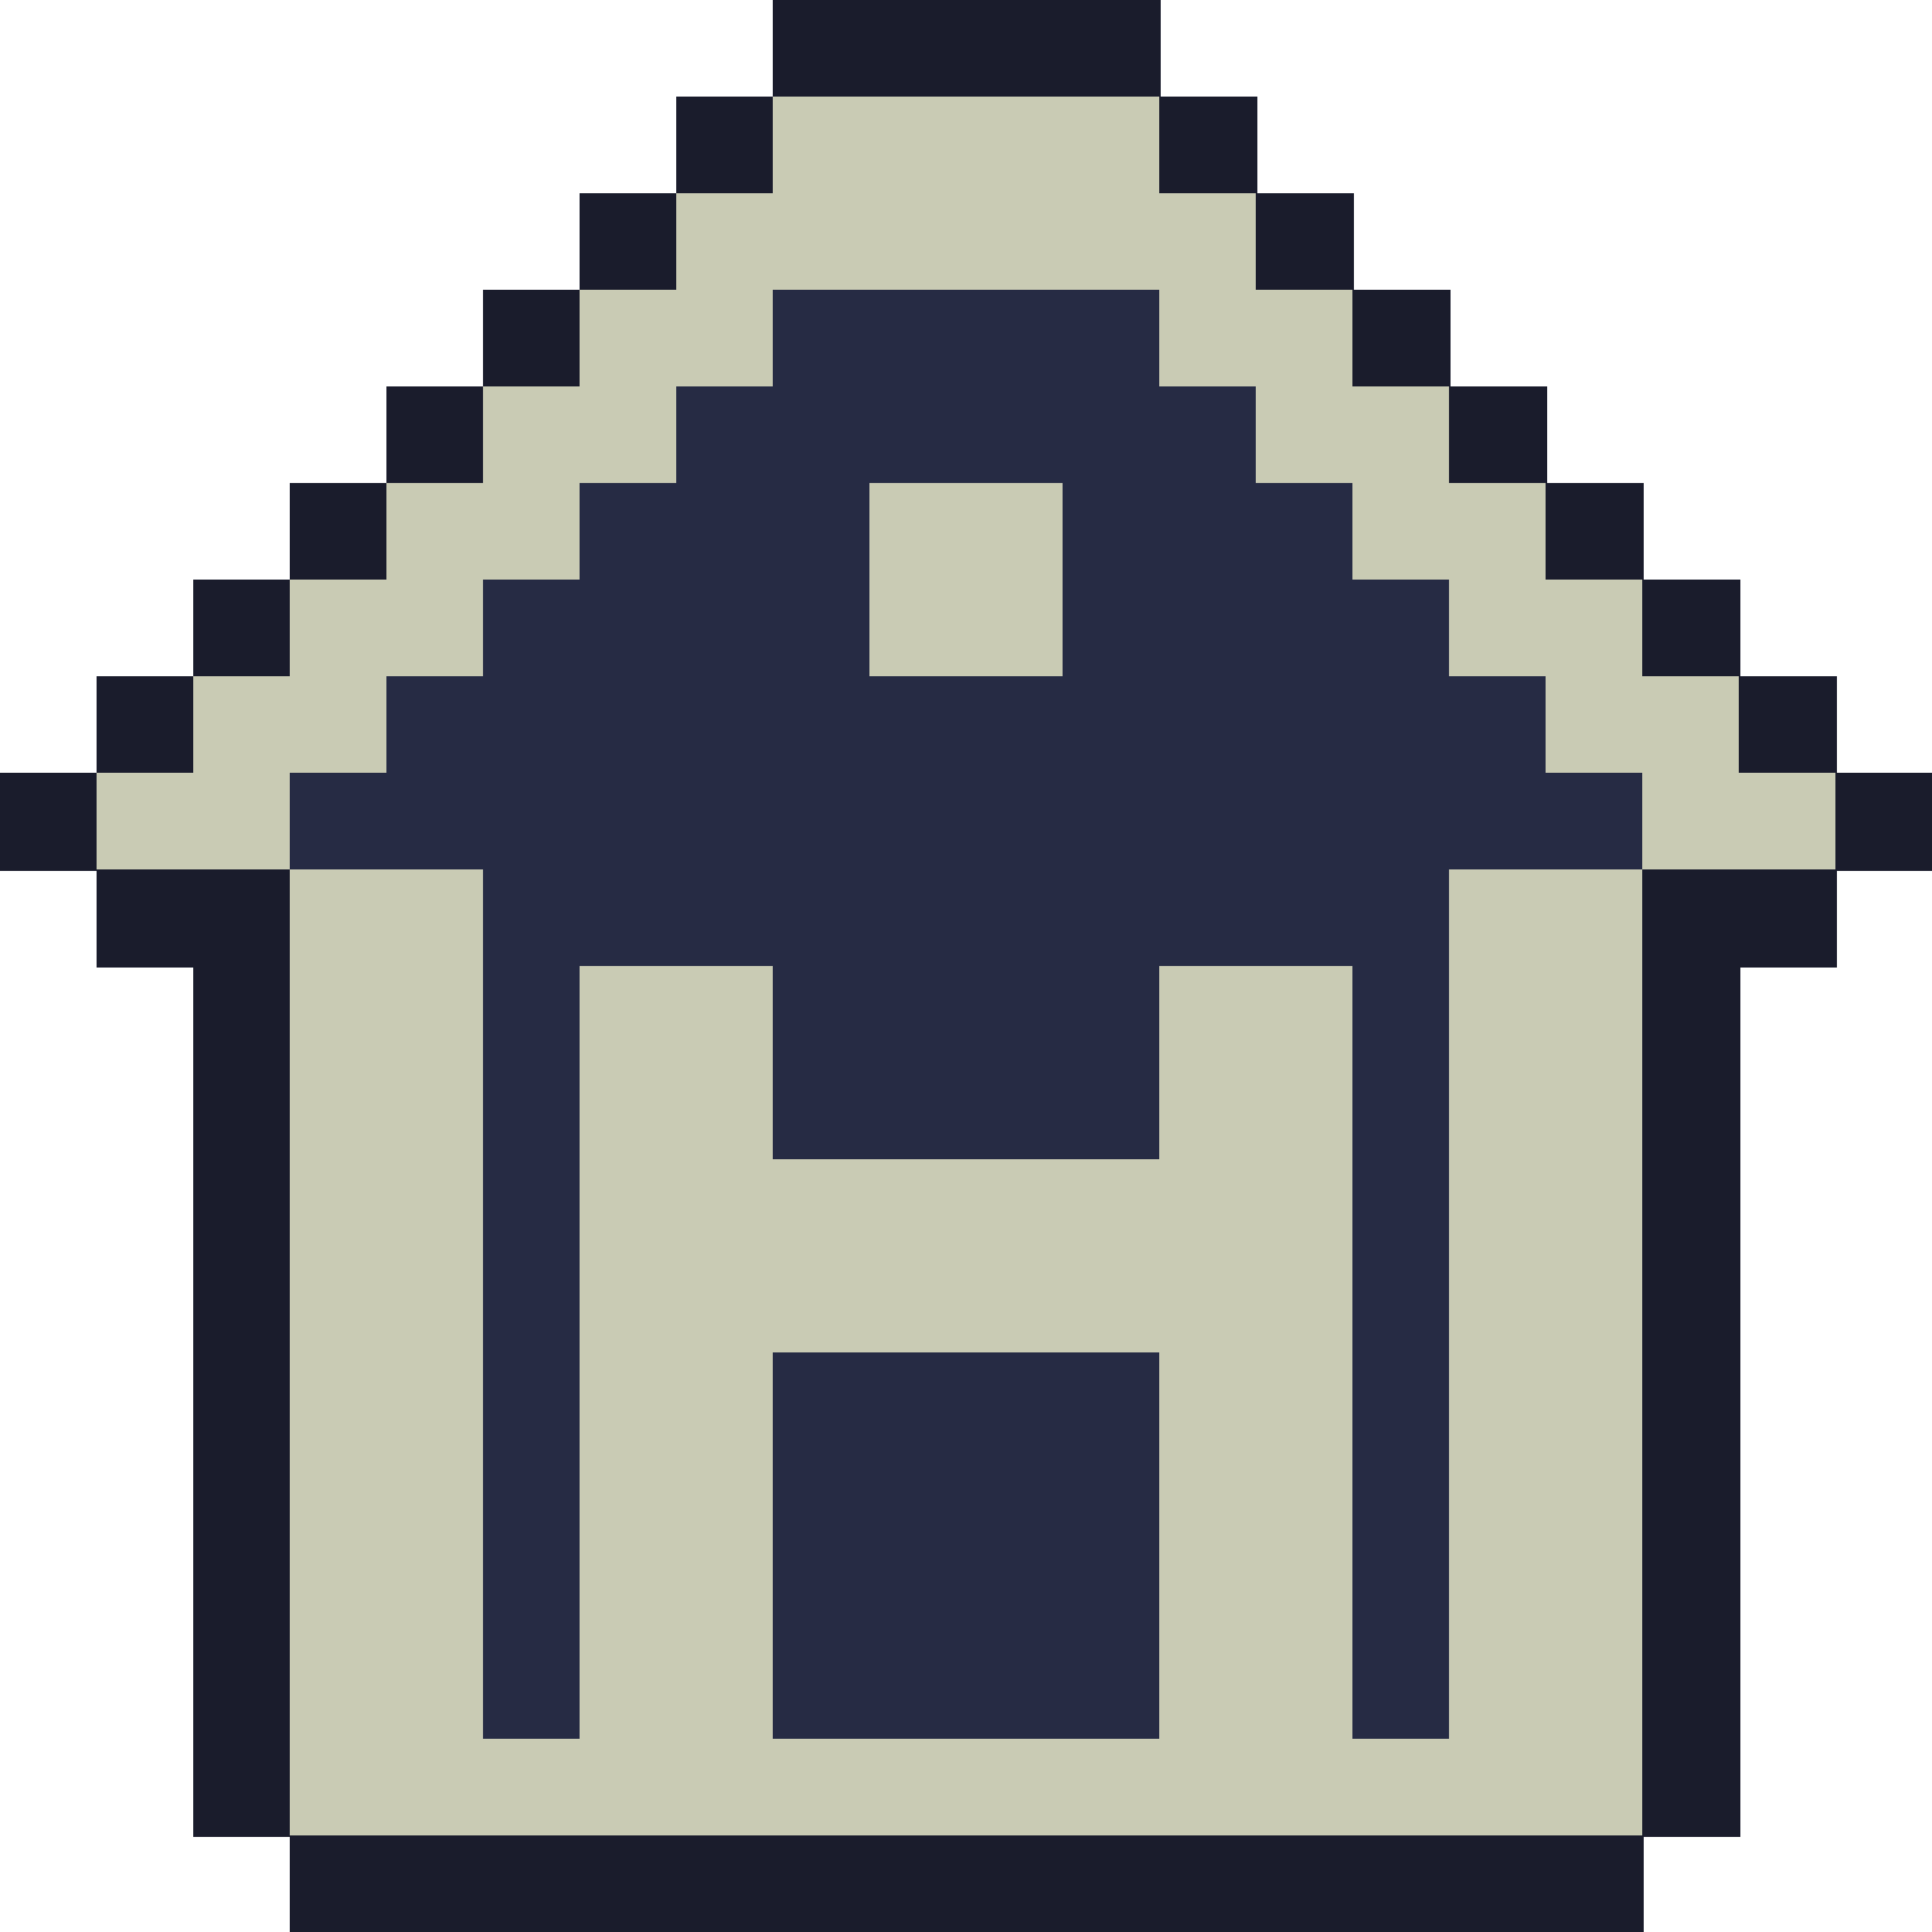
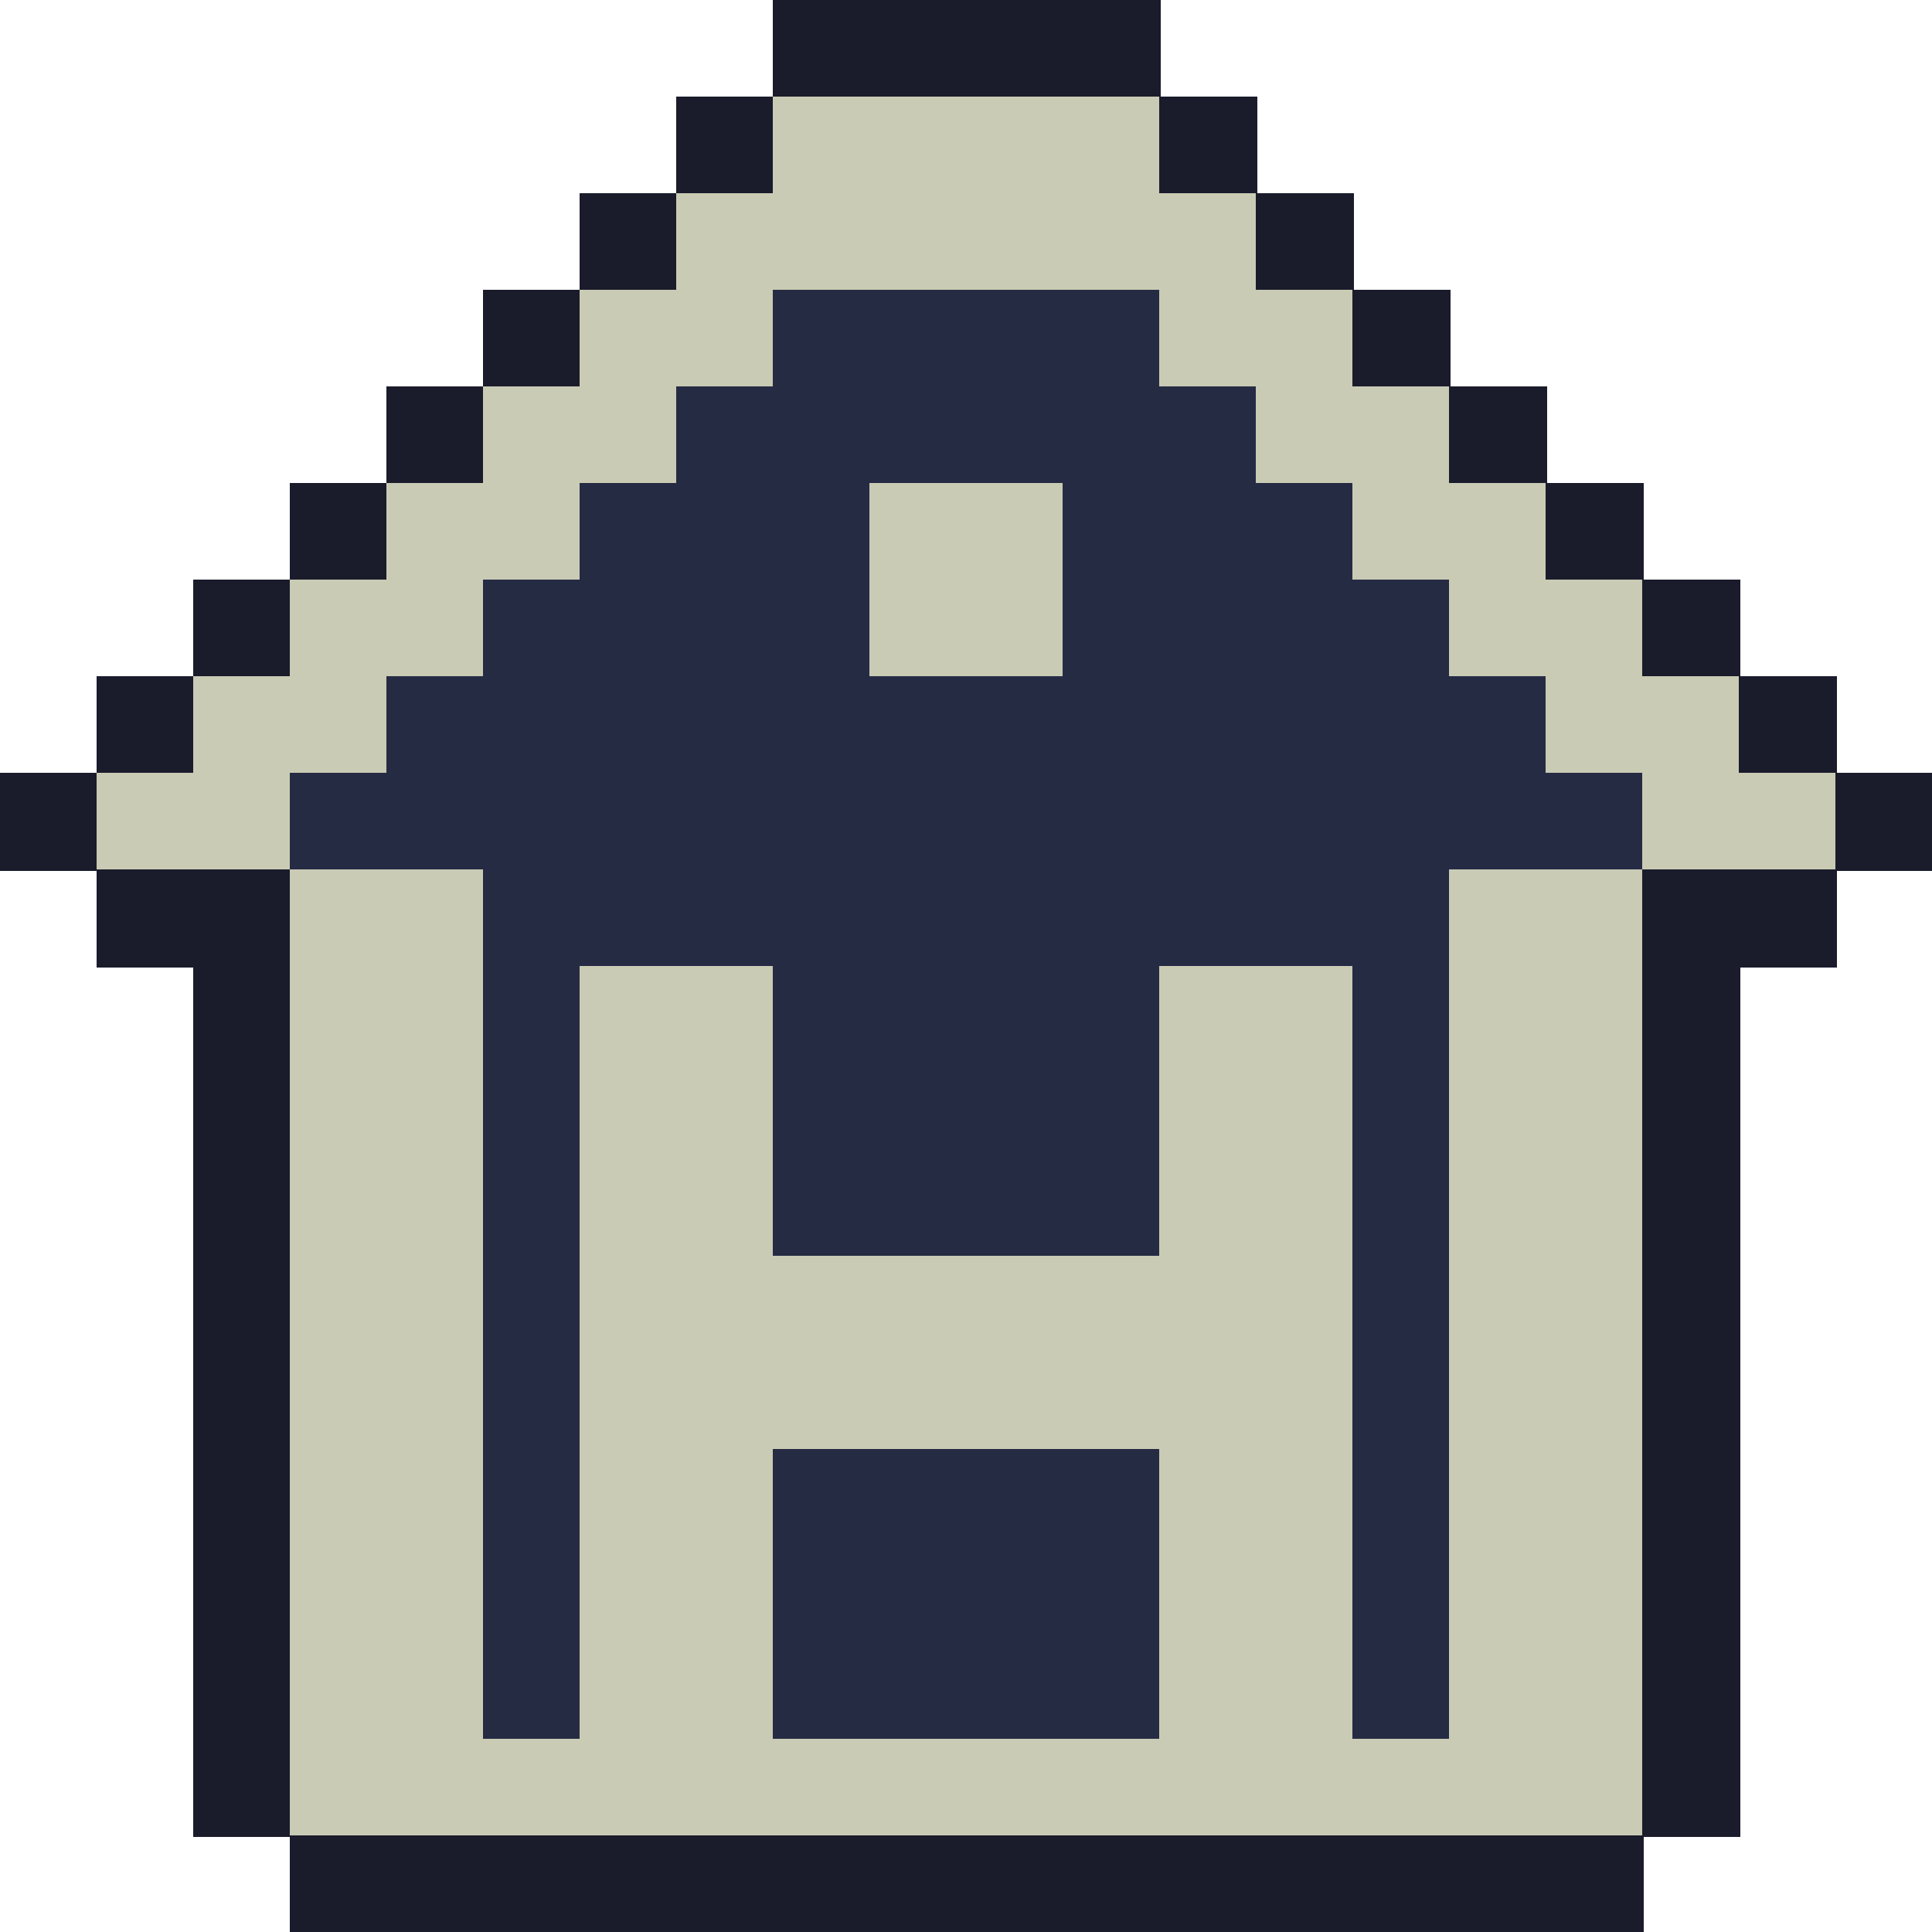
<svg xmlns="http://www.w3.org/2000/svg" viewBox="0 0 20 20" shape-rendering="crispEdges">
  <rect x="8" y="0" width="1.02" height="1.02" fill="#1a1c2c" />
  <rect x="9" y="0" width="1.02" height="1.02" fill="#1a1c2c" />
  <rect x="10" y="0" width="1.02" height="1.02" fill="#1a1c2c" />
  <rect x="11" y="0" width="1.02" height="1.02" fill="#1a1c2c" />
  <rect x="7" y="1" width="1.02" height="1.02" fill="#1a1c2c" />
  <rect x="8" y="1" width="1.02" height="1.02" fill="#c9cbb4" />
  <rect x="9" y="1" width="1.02" height="1.02" fill="#c9cbb4" />
  <rect x="10" y="1" width="1.02" height="1.02" fill="#c9cbb4" />
  <rect x="11" y="1" width="1.02" height="1.02" fill="#c9cbb4" />
  <rect x="12" y="1" width="1.02" height="1.02" fill="#1a1c2c" />
  <rect x="6" y="2" width="1.02" height="1.02" fill="#1a1c2c" />
  <rect x="7" y="2" width="1.02" height="1.02" fill="#c9cbb4" />
  <rect x="8" y="2" width="1.02" height="1.02" fill="#c9cbb4" />
  <rect x="9" y="2" width="1.02" height="1.02" fill="#c9cbb4" />
  <rect x="10" y="2" width="1.02" height="1.02" fill="#c9cbb4" />
  <rect x="11" y="2" width="1.02" height="1.02" fill="#c9cbb4" />
  <rect x="12" y="2" width="1.02" height="1.02" fill="#c9cbb4" />
  <rect x="13" y="2" width="1.02" height="1.02" fill="#1a1c2c" />
  <rect x="5" y="3" width="1.02" height="1.02" fill="#1a1c2c" />
  <rect x="6" y="3" width="1.02" height="1.02" fill="#c9cbb4" />
  <rect x="7" y="3" width="1.02" height="1.02" fill="#c9cbb4" />
  <rect x="8" y="3" width="1.02" height="1.02" fill="#262b44" />
  <rect x="9" y="3" width="1.02" height="1.02" fill="#262b44" />
  <rect x="10" y="3" width="1.02" height="1.02" fill="#262b44" />
  <rect x="11" y="3" width="1.02" height="1.02" fill="#262b44" />
  <rect x="12" y="3" width="1.02" height="1.02" fill="#c9cbb4" />
  <rect x="13" y="3" width="1.02" height="1.02" fill="#c9cbb4" />
  <rect x="14" y="3" width="1.02" height="1.02" fill="#1a1c2c" />
  <rect x="4" y="4" width="1.02" height="1.02" fill="#1a1c2c" />
  <rect x="5" y="4" width="1.02" height="1.02" fill="#c9cbb4" />
  <rect x="6" y="4" width="1.02" height="1.02" fill="#c9cbb4" />
  <rect x="7" y="4" width="1.02" height="1.02" fill="#262b44" />
  <rect x="8" y="4" width="1.02" height="1.02" fill="#262b44" />
  <rect x="9" y="4" width="1.02" height="1.02" fill="#262b44" />
  <rect x="10" y="4" width="1.02" height="1.02" fill="#262b44" />
  <rect x="11" y="4" width="1.02" height="1.02" fill="#262b44" />
  <rect x="12" y="4" width="1.02" height="1.02" fill="#262b44" />
  <rect x="13" y="4" width="1.02" height="1.02" fill="#c9cbb4" />
  <rect x="14" y="4" width="1.02" height="1.02" fill="#c9cbb4" />
  <rect x="15" y="4" width="1.02" height="1.02" fill="#1a1c2c" />
  <rect x="3" y="5" width="1.02" height="1.02" fill="#1a1c2c" />
  <rect x="4" y="5" width="1.02" height="1.02" fill="#c9cbb4" />
  <rect x="5" y="5" width="1.02" height="1.02" fill="#c9cbb4" />
  <rect x="6" y="5" width="1.02" height="1.02" fill="#262b44" />
  <rect x="7" y="5" width="1.02" height="1.02" fill="#262b44" />
  <rect x="8" y="5" width="1.02" height="1.02" fill="#262b44" />
  <rect x="9" y="5" width="1.02" height="1.02" fill="#c9cbb4" />
  <rect x="10" y="5" width="1.02" height="1.02" fill="#c9cbb4" />
  <rect x="11" y="5" width="1.02" height="1.02" fill="#262b44" />
  <rect x="12" y="5" width="1.02" height="1.02" fill="#262b44" />
  <rect x="13" y="5" width="1.02" height="1.02" fill="#262b44" />
  <rect x="14" y="5" width="1.02" height="1.02" fill="#c9cbb4" />
  <rect x="15" y="5" width="1.02" height="1.02" fill="#c9cbb4" />
  <rect x="16" y="5" width="1.02" height="1.02" fill="#1a1c2c" />
  <rect x="2" y="6" width="1.02" height="1.02" fill="#1a1c2c" />
  <rect x="3" y="6" width="1.02" height="1.02" fill="#c9cbb4" />
  <rect x="4" y="6" width="1.02" height="1.02" fill="#c9cbb4" />
  <rect x="5" y="6" width="1.02" height="1.02" fill="#262b44" />
  <rect x="6" y="6" width="1.02" height="1.02" fill="#262b44" />
  <rect x="7" y="6" width="1.02" height="1.02" fill="#262b44" />
  <rect x="8" y="6" width="1.02" height="1.02" fill="#262b44" />
  <rect x="9" y="6" width="1.02" height="1.02" fill="#c9cbb4" />
  <rect x="10" y="6" width="1.02" height="1.02" fill="#c9cbb4" />
  <rect x="11" y="6" width="1.02" height="1.02" fill="#262b44" />
  <rect x="12" y="6" width="1.02" height="1.02" fill="#262b44" />
  <rect x="13" y="6" width="1.02" height="1.02" fill="#262b44" />
  <rect x="14" y="6" width="1.02" height="1.02" fill="#262b44" />
  <rect x="15" y="6" width="1.02" height="1.02" fill="#c9cbb4" />
  <rect x="16" y="6" width="1.02" height="1.02" fill="#c9cbb4" />
  <rect x="17" y="6" width="1.02" height="1.02" fill="#1a1c2c" />
  <rect x="1" y="7" width="1.02" height="1.02" fill="#1a1c2c" />
  <rect x="2" y="7" width="1.02" height="1.02" fill="#c9cbb4" />
  <rect x="3" y="7" width="1.02" height="1.02" fill="#c9cbb4" />
  <rect x="4" y="7" width="1.02" height="1.02" fill="#262b44" />
  <rect x="5" y="7" width="1.02" height="1.02" fill="#262b44" />
  <rect x="6" y="7" width="1.02" height="1.02" fill="#262b44" />
  <rect x="7" y="7" width="1.02" height="1.02" fill="#262b44" />
  <rect x="8" y="7" width="1.02" height="1.02" fill="#262b44" />
  <rect x="9" y="7" width="1.02" height="1.02" fill="#262b44" />
  <rect x="10" y="7" width="1.02" height="1.02" fill="#262b44" />
  <rect x="11" y="7" width="1.02" height="1.02" fill="#262b44" />
  <rect x="12" y="7" width="1.02" height="1.02" fill="#262b44" />
  <rect x="13" y="7" width="1.02" height="1.02" fill="#262b44" />
  <rect x="14" y="7" width="1.02" height="1.02" fill="#262b44" />
  <rect x="15" y="7" width="1.02" height="1.02" fill="#262b44" />
  <rect x="16" y="7" width="1.02" height="1.02" fill="#c9cbb4" />
  <rect x="17" y="7" width="1.02" height="1.02" fill="#c9cbb4" />
  <rect x="18" y="7" width="1.02" height="1.02" fill="#1a1c2c" />
  <rect x="0" y="8" width="1.02" height="1.02" fill="#1a1c2c" />
  <rect x="1" y="8" width="1.02" height="1.02" fill="#c9cbb4" />
  <rect x="2" y="8" width="1.02" height="1.02" fill="#c9cbb4" />
  <rect x="3" y="8" width="1.02" height="1.02" fill="#262b44" />
  <rect x="4" y="8" width="1.02" height="1.02" fill="#262b44" />
  <rect x="5" y="8" width="1.02" height="1.02" fill="#262b44" />
  <rect x="6" y="8" width="1.02" height="1.02" fill="#262b44" />
  <rect x="7" y="8" width="1.02" height="1.02" fill="#262b44" />
  <rect x="8" y="8" width="1.02" height="1.02" fill="#262b44" />
  <rect x="9" y="8" width="1.02" height="1.02" fill="#262b44" />
  <rect x="10" y="8" width="1.02" height="1.02" fill="#262b44" />
  <rect x="11" y="8" width="1.02" height="1.02" fill="#262b44" />
  <rect x="12" y="8" width="1.02" height="1.02" fill="#262b44" />
  <rect x="13" y="8" width="1.02" height="1.02" fill="#262b44" />
  <rect x="14" y="8" width="1.02" height="1.02" fill="#262b44" />
  <rect x="15" y="8" width="1.02" height="1.02" fill="#262b44" />
  <rect x="16" y="8" width="1.02" height="1.02" fill="#262b44" />
  <rect x="17" y="8" width="1.02" height="1.02" fill="#c9cbb4" />
  <rect x="18" y="8" width="1.02" height="1.02" fill="#c9cbb4" />
  <rect x="19" y="8" width="1.02" height="1.02" fill="#1a1c2c" />
  <rect x="1" y="9" width="1.02" height="1.02" fill="#1a1c2c" />
  <rect x="2" y="9" width="1.02" height="1.02" fill="#1a1c2c" />
  <rect x="3" y="9" width="1.02" height="1.02" fill="#c9cbb4" />
  <rect x="4" y="9" width="1.02" height="1.02" fill="#c9cbb4" />
  <rect x="5" y="9" width="1.02" height="1.02" fill="#262b44" />
  <rect x="6" y="9" width="1.02" height="1.02" fill="#262b44" />
  <rect x="7" y="9" width="1.02" height="1.02" fill="#262b44" />
  <rect x="8" y="9" width="1.02" height="1.02" fill="#262b44" />
  <rect x="9" y="9" width="1.02" height="1.02" fill="#262b44" />
  <rect x="10" y="9" width="1.02" height="1.02" fill="#262b44" />
  <rect x="11" y="9" width="1.02" height="1.02" fill="#262b44" />
  <rect x="12" y="9" width="1.02" height="1.02" fill="#262b44" />
  <rect x="13" y="9" width="1.02" height="1.02" fill="#262b44" />
  <rect x="14" y="9" width="1.02" height="1.02" fill="#262b44" />
  <rect x="15" y="9" width="1.02" height="1.02" fill="#c9cbb4" />
  <rect x="16" y="9" width="1.02" height="1.02" fill="#c9cbb4" />
  <rect x="17" y="9" width="1.02" height="1.02" fill="#1a1c2c" />
  <rect x="18" y="9" width="1.02" height="1.02" fill="#1a1c2c" />
  <rect x="2" y="10" width="1.02" height="1.02" fill="#1a1c2c" />
  <rect x="3" y="10" width="1.02" height="1.02" fill="#c9cbb4" />
  <rect x="4" y="10" width="1.02" height="1.02" fill="#c9cbb4" />
  <rect x="5" y="10" width="1.02" height="1.02" fill="#262b44" />
  <rect x="6" y="10" width="1.02" height="1.02" fill="#c9cbb4" />
  <rect x="7" y="10" width="1.02" height="1.02" fill="#c9cbb4" />
  <rect x="8" y="10" width="1.02" height="1.02" fill="#262b44" />
  <rect x="9" y="10" width="1.02" height="1.02" fill="#262b44" />
  <rect x="10" y="10" width="1.02" height="1.02" fill="#262b44" />
  <rect x="11" y="10" width="1.02" height="1.02" fill="#262b44" />
  <rect x="12" y="10" width="1.02" height="1.02" fill="#c9cbb4" />
  <rect x="13" y="10" width="1.02" height="1.02" fill="#c9cbb4" />
  <rect x="14" y="10" width="1.02" height="1.02" fill="#262b44" />
  <rect x="15" y="10" width="1.02" height="1.02" fill="#c9cbb4" />
  <rect x="16" y="10" width="1.02" height="1.02" fill="#c9cbb4" />
  <rect x="17" y="10" width="1.02" height="1.02" fill="#1a1c2c" />
  <rect x="2" y="11" width="1.02" height="1.02" fill="#1a1c2c" />
  <rect x="3" y="11" width="1.02" height="1.02" fill="#c9cbb4" />
  <rect x="4" y="11" width="1.02" height="1.02" fill="#c9cbb4" />
  <rect x="5" y="11" width="1.02" height="1.02" fill="#262b44" />
  <rect x="6" y="11" width="1.02" height="1.02" fill="#c9cbb4" />
  <rect x="7" y="11" width="1.02" height="1.02" fill="#c9cbb4" />
  <rect x="8" y="11" width="1.02" height="1.02" fill="#262b44" />
  <rect x="9" y="11" width="1.02" height="1.02" fill="#262b44" />
  <rect x="10" y="11" width="1.02" height="1.02" fill="#262b44" />
  <rect x="11" y="11" width="1.02" height="1.02" fill="#262b44" />
  <rect x="12" y="11" width="1.02" height="1.02" fill="#c9cbb4" />
  <rect x="13" y="11" width="1.02" height="1.02" fill="#c9cbb4" />
  <rect x="14" y="11" width="1.02" height="1.02" fill="#262b44" />
  <rect x="15" y="11" width="1.02" height="1.02" fill="#c9cbb4" />
  <rect x="16" y="11" width="1.02" height="1.02" fill="#c9cbb4" />
  <rect x="17" y="11" width="1.02" height="1.02" fill="#1a1c2c" />
  <rect x="2" y="12" width="1.02" height="1.02" fill="#1a1c2c" />
  <rect x="3" y="12" width="1.02" height="1.02" fill="#c9cbb4" />
  <rect x="4" y="12" width="1.02" height="1.02" fill="#c9cbb4" />
  <rect x="5" y="12" width="1.02" height="1.02" fill="#262b44" />
  <rect x="6" y="12" width="1.02" height="1.02" fill="#c9cbb4" />
  <rect x="7" y="12" width="1.02" height="1.02" fill="#c9cbb4" />
-   <rect x="8" y="12" width="1.02" height="1.02" fill="#c9cbb4" />
-   <rect x="9" y="12" width="1.02" height="1.02" fill="#c9cbb4" />
-   <rect x="10" y="12" width="1.02" height="1.02" fill="#c9cbb4" />
-   <rect x="11" y="12" width="1.02" height="1.02" fill="#c9cbb4" />
+   <rect x="8" y="12" width="1.02" height="1.02" fill="#262b44" />
+   <rect x="9" y="12" width="1.02" height="1.02" fill="#262b44" />
+   <rect x="10" y="12" width="1.02" height="1.02" fill="#262b44" />
+   <rect x="11" y="12" width="1.02" height="1.02" fill="#262b44" />
  <rect x="12" y="12" width="1.02" height="1.02" fill="#c9cbb4" />
  <rect x="13" y="12" width="1.02" height="1.02" fill="#c9cbb4" />
  <rect x="14" y="12" width="1.02" height="1.02" fill="#262b44" />
  <rect x="15" y="12" width="1.02" height="1.02" fill="#c9cbb4" />
  <rect x="16" y="12" width="1.02" height="1.02" fill="#c9cbb4" />
  <rect x="17" y="12" width="1.02" height="1.02" fill="#1a1c2c" />
  <rect x="2" y="13" width="1.02" height="1.02" fill="#1a1c2c" />
  <rect x="3" y="13" width="1.02" height="1.02" fill="#c9cbb4" />
  <rect x="4" y="13" width="1.02" height="1.02" fill="#c9cbb4" />
  <rect x="5" y="13" width="1.02" height="1.02" fill="#262b44" />
  <rect x="6" y="13" width="1.02" height="1.02" fill="#c9cbb4" />
  <rect x="7" y="13" width="1.02" height="1.02" fill="#c9cbb4" />
  <rect x="8" y="13" width="1.02" height="1.02" fill="#c9cbb4" />
  <rect x="9" y="13" width="1.02" height="1.02" fill="#c9cbb4" />
  <rect x="10" y="13" width="1.02" height="1.02" fill="#c9cbb4" />
  <rect x="11" y="13" width="1.02" height="1.02" fill="#c9cbb4" />
  <rect x="12" y="13" width="1.02" height="1.02" fill="#c9cbb4" />
  <rect x="13" y="13" width="1.02" height="1.02" fill="#c9cbb4" />
  <rect x="14" y="13" width="1.02" height="1.02" fill="#262b44" />
  <rect x="15" y="13" width="1.02" height="1.02" fill="#c9cbb4" />
  <rect x="16" y="13" width="1.02" height="1.02" fill="#c9cbb4" />
  <rect x="17" y="13" width="1.02" height="1.02" fill="#1a1c2c" />
  <rect x="2" y="14" width="1.02" height="1.02" fill="#1a1c2c" />
  <rect x="3" y="14" width="1.02" height="1.02" fill="#c9cbb4" />
  <rect x="4" y="14" width="1.02" height="1.02" fill="#c9cbb4" />
  <rect x="5" y="14" width="1.02" height="1.02" fill="#262b44" />
  <rect x="6" y="14" width="1.02" height="1.02" fill="#c9cbb4" />
  <rect x="7" y="14" width="1.02" height="1.02" fill="#c9cbb4" />
-   <rect x="8" y="14" width="1.02" height="1.02" fill="#262b44" />
-   <rect x="9" y="14" width="1.02" height="1.02" fill="#262b44" />
-   <rect x="10" y="14" width="1.02" height="1.02" fill="#262b44" />
-   <rect x="11" y="14" width="1.02" height="1.02" fill="#262b44" />
+   <rect x="8" y="14" width="1.02" height="1.02" fill="#c9cbb4" />
+   <rect x="9" y="14" width="1.02" height="1.02" fill="#c9cbb4" />
+   <rect x="10" y="14" width="1.02" height="1.02" fill="#c9cbb4" />
+   <rect x="11" y="14" width="1.02" height="1.02" fill="#c9cbb4" />
  <rect x="12" y="14" width="1.02" height="1.02" fill="#c9cbb4" />
  <rect x="13" y="14" width="1.02" height="1.02" fill="#c9cbb4" />
  <rect x="14" y="14" width="1.02" height="1.02" fill="#262b44" />
  <rect x="15" y="14" width="1.02" height="1.02" fill="#c9cbb4" />
  <rect x="16" y="14" width="1.02" height="1.02" fill="#c9cbb4" />
  <rect x="17" y="14" width="1.02" height="1.02" fill="#1a1c2c" />
  <rect x="2" y="15" width="1.02" height="1.02" fill="#1a1c2c" />
  <rect x="3" y="15" width="1.02" height="1.02" fill="#c9cbb4" />
  <rect x="4" y="15" width="1.02" height="1.02" fill="#c9cbb4" />
  <rect x="5" y="15" width="1.02" height="1.02" fill="#262b44" />
  <rect x="6" y="15" width="1.02" height="1.02" fill="#c9cbb4" />
  <rect x="7" y="15" width="1.02" height="1.02" fill="#c9cbb4" />
  <rect x="8" y="15" width="1.02" height="1.02" fill="#262b44" />
  <rect x="9" y="15" width="1.02" height="1.02" fill="#262b44" />
  <rect x="10" y="15" width="1.02" height="1.02" fill="#262b44" />
  <rect x="11" y="15" width="1.02" height="1.02" fill="#262b44" />
  <rect x="12" y="15" width="1.02" height="1.02" fill="#c9cbb4" />
  <rect x="13" y="15" width="1.02" height="1.02" fill="#c9cbb4" />
  <rect x="14" y="15" width="1.02" height="1.02" fill="#262b44" />
  <rect x="15" y="15" width="1.02" height="1.02" fill="#c9cbb4" />
  <rect x="16" y="15" width="1.02" height="1.02" fill="#c9cbb4" />
  <rect x="17" y="15" width="1.02" height="1.02" fill="#1a1c2c" />
  <rect x="2" y="16" width="1.02" height="1.02" fill="#1a1c2c" />
  <rect x="3" y="16" width="1.02" height="1.02" fill="#c9cbb4" />
  <rect x="4" y="16" width="1.02" height="1.02" fill="#c9cbb4" />
  <rect x="5" y="16" width="1.02" height="1.02" fill="#262b44" />
  <rect x="6" y="16" width="1.02" height="1.02" fill="#c9cbb4" />
  <rect x="7" y="16" width="1.02" height="1.02" fill="#c9cbb4" />
  <rect x="8" y="16" width="1.02" height="1.02" fill="#262b44" />
  <rect x="9" y="16" width="1.02" height="1.02" fill="#262b44" />
  <rect x="10" y="16" width="1.02" height="1.02" fill="#262b44" />
  <rect x="11" y="16" width="1.02" height="1.02" fill="#262b44" />
  <rect x="12" y="16" width="1.02" height="1.02" fill="#c9cbb4" />
  <rect x="13" y="16" width="1.02" height="1.02" fill="#c9cbb4" />
  <rect x="14" y="16" width="1.02" height="1.02" fill="#262b44" />
  <rect x="15" y="16" width="1.02" height="1.02" fill="#c9cbb4" />
  <rect x="16" y="16" width="1.02" height="1.02" fill="#c9cbb4" />
  <rect x="17" y="16" width="1.02" height="1.02" fill="#1a1c2c" />
  <rect x="2" y="17" width="1.02" height="1.02" fill="#1a1c2c" />
  <rect x="3" y="17" width="1.02" height="1.02" fill="#c9cbb4" />
  <rect x="4" y="17" width="1.02" height="1.02" fill="#c9cbb4" />
  <rect x="5" y="17" width="1.02" height="1.02" fill="#262b44" />
  <rect x="6" y="17" width="1.02" height="1.02" fill="#c9cbb4" />
  <rect x="7" y="17" width="1.02" height="1.02" fill="#c9cbb4" />
  <rect x="8" y="17" width="1.02" height="1.02" fill="#262b44" />
  <rect x="9" y="17" width="1.02" height="1.02" fill="#262b44" />
  <rect x="10" y="17" width="1.02" height="1.02" fill="#262b44" />
  <rect x="11" y="17" width="1.02" height="1.02" fill="#262b44" />
  <rect x="12" y="17" width="1.02" height="1.02" fill="#c9cbb4" />
  <rect x="13" y="17" width="1.02" height="1.02" fill="#c9cbb4" />
  <rect x="14" y="17" width="1.02" height="1.02" fill="#262b44" />
  <rect x="15" y="17" width="1.02" height="1.02" fill="#c9cbb4" />
  <rect x="16" y="17" width="1.02" height="1.02" fill="#c9cbb4" />
  <rect x="17" y="17" width="1.02" height="1.02" fill="#1a1c2c" />
  <rect x="2" y="18" width="1.02" height="1.02" fill="#1a1c2c" />
  <rect x="3" y="18" width="1.02" height="1.02" fill="#c9cbb4" />
  <rect x="4" y="18" width="1.02" height="1.02" fill="#c9cbb4" />
  <rect x="5" y="18" width="1.02" height="1.02" fill="#c9cbb4" />
  <rect x="6" y="18" width="1.02" height="1.02" fill="#c9cbb4" />
  <rect x="7" y="18" width="1.02" height="1.02" fill="#c9cbb4" />
  <rect x="8" y="18" width="1.02" height="1.02" fill="#c9cbb4" />
  <rect x="9" y="18" width="1.02" height="1.02" fill="#c9cbb4" />
  <rect x="10" y="18" width="1.02" height="1.02" fill="#c9cbb4" />
  <rect x="11" y="18" width="1.02" height="1.02" fill="#c9cbb4" />
  <rect x="12" y="18" width="1.02" height="1.02" fill="#c9cbb4" />
  <rect x="13" y="18" width="1.02" height="1.02" fill="#c9cbb4" />
  <rect x="14" y="18" width="1.02" height="1.02" fill="#c9cbb4" />
  <rect x="15" y="18" width="1.02" height="1.02" fill="#c9cbb4" />
  <rect x="16" y="18" width="1.02" height="1.02" fill="#c9cbb4" />
  <rect x="17" y="18" width="1.02" height="1.02" fill="#1a1c2c" />
  <rect x="3" y="19" width="1.02" height="1.02" fill="#1a1c2c" />
  <rect x="4" y="19" width="1.02" height="1.02" fill="#1a1c2c" />
  <rect x="5" y="19" width="1.02" height="1.02" fill="#1a1c2c" />
  <rect x="6" y="19" width="1.02" height="1.02" fill="#1a1c2c" />
  <rect x="7" y="19" width="1.02" height="1.02" fill="#1a1c2c" />
  <rect x="8" y="19" width="1.02" height="1.02" fill="#1a1c2c" />
  <rect x="9" y="19" width="1.02" height="1.02" fill="#1a1c2c" />
  <rect x="10" y="19" width="1.02" height="1.02" fill="#1a1c2c" />
  <rect x="11" y="19" width="1.02" height="1.02" fill="#1a1c2c" />
  <rect x="12" y="19" width="1.02" height="1.02" fill="#1a1c2c" />
  <rect x="13" y="19" width="1.02" height="1.02" fill="#1a1c2c" />
  <rect x="14" y="19" width="1.02" height="1.02" fill="#1a1c2c" />
  <rect x="15" y="19" width="1.02" height="1.02" fill="#1a1c2c" />
  <rect x="16" y="19" width="1.02" height="1.02" fill="#1a1c2c" />
</svg>
